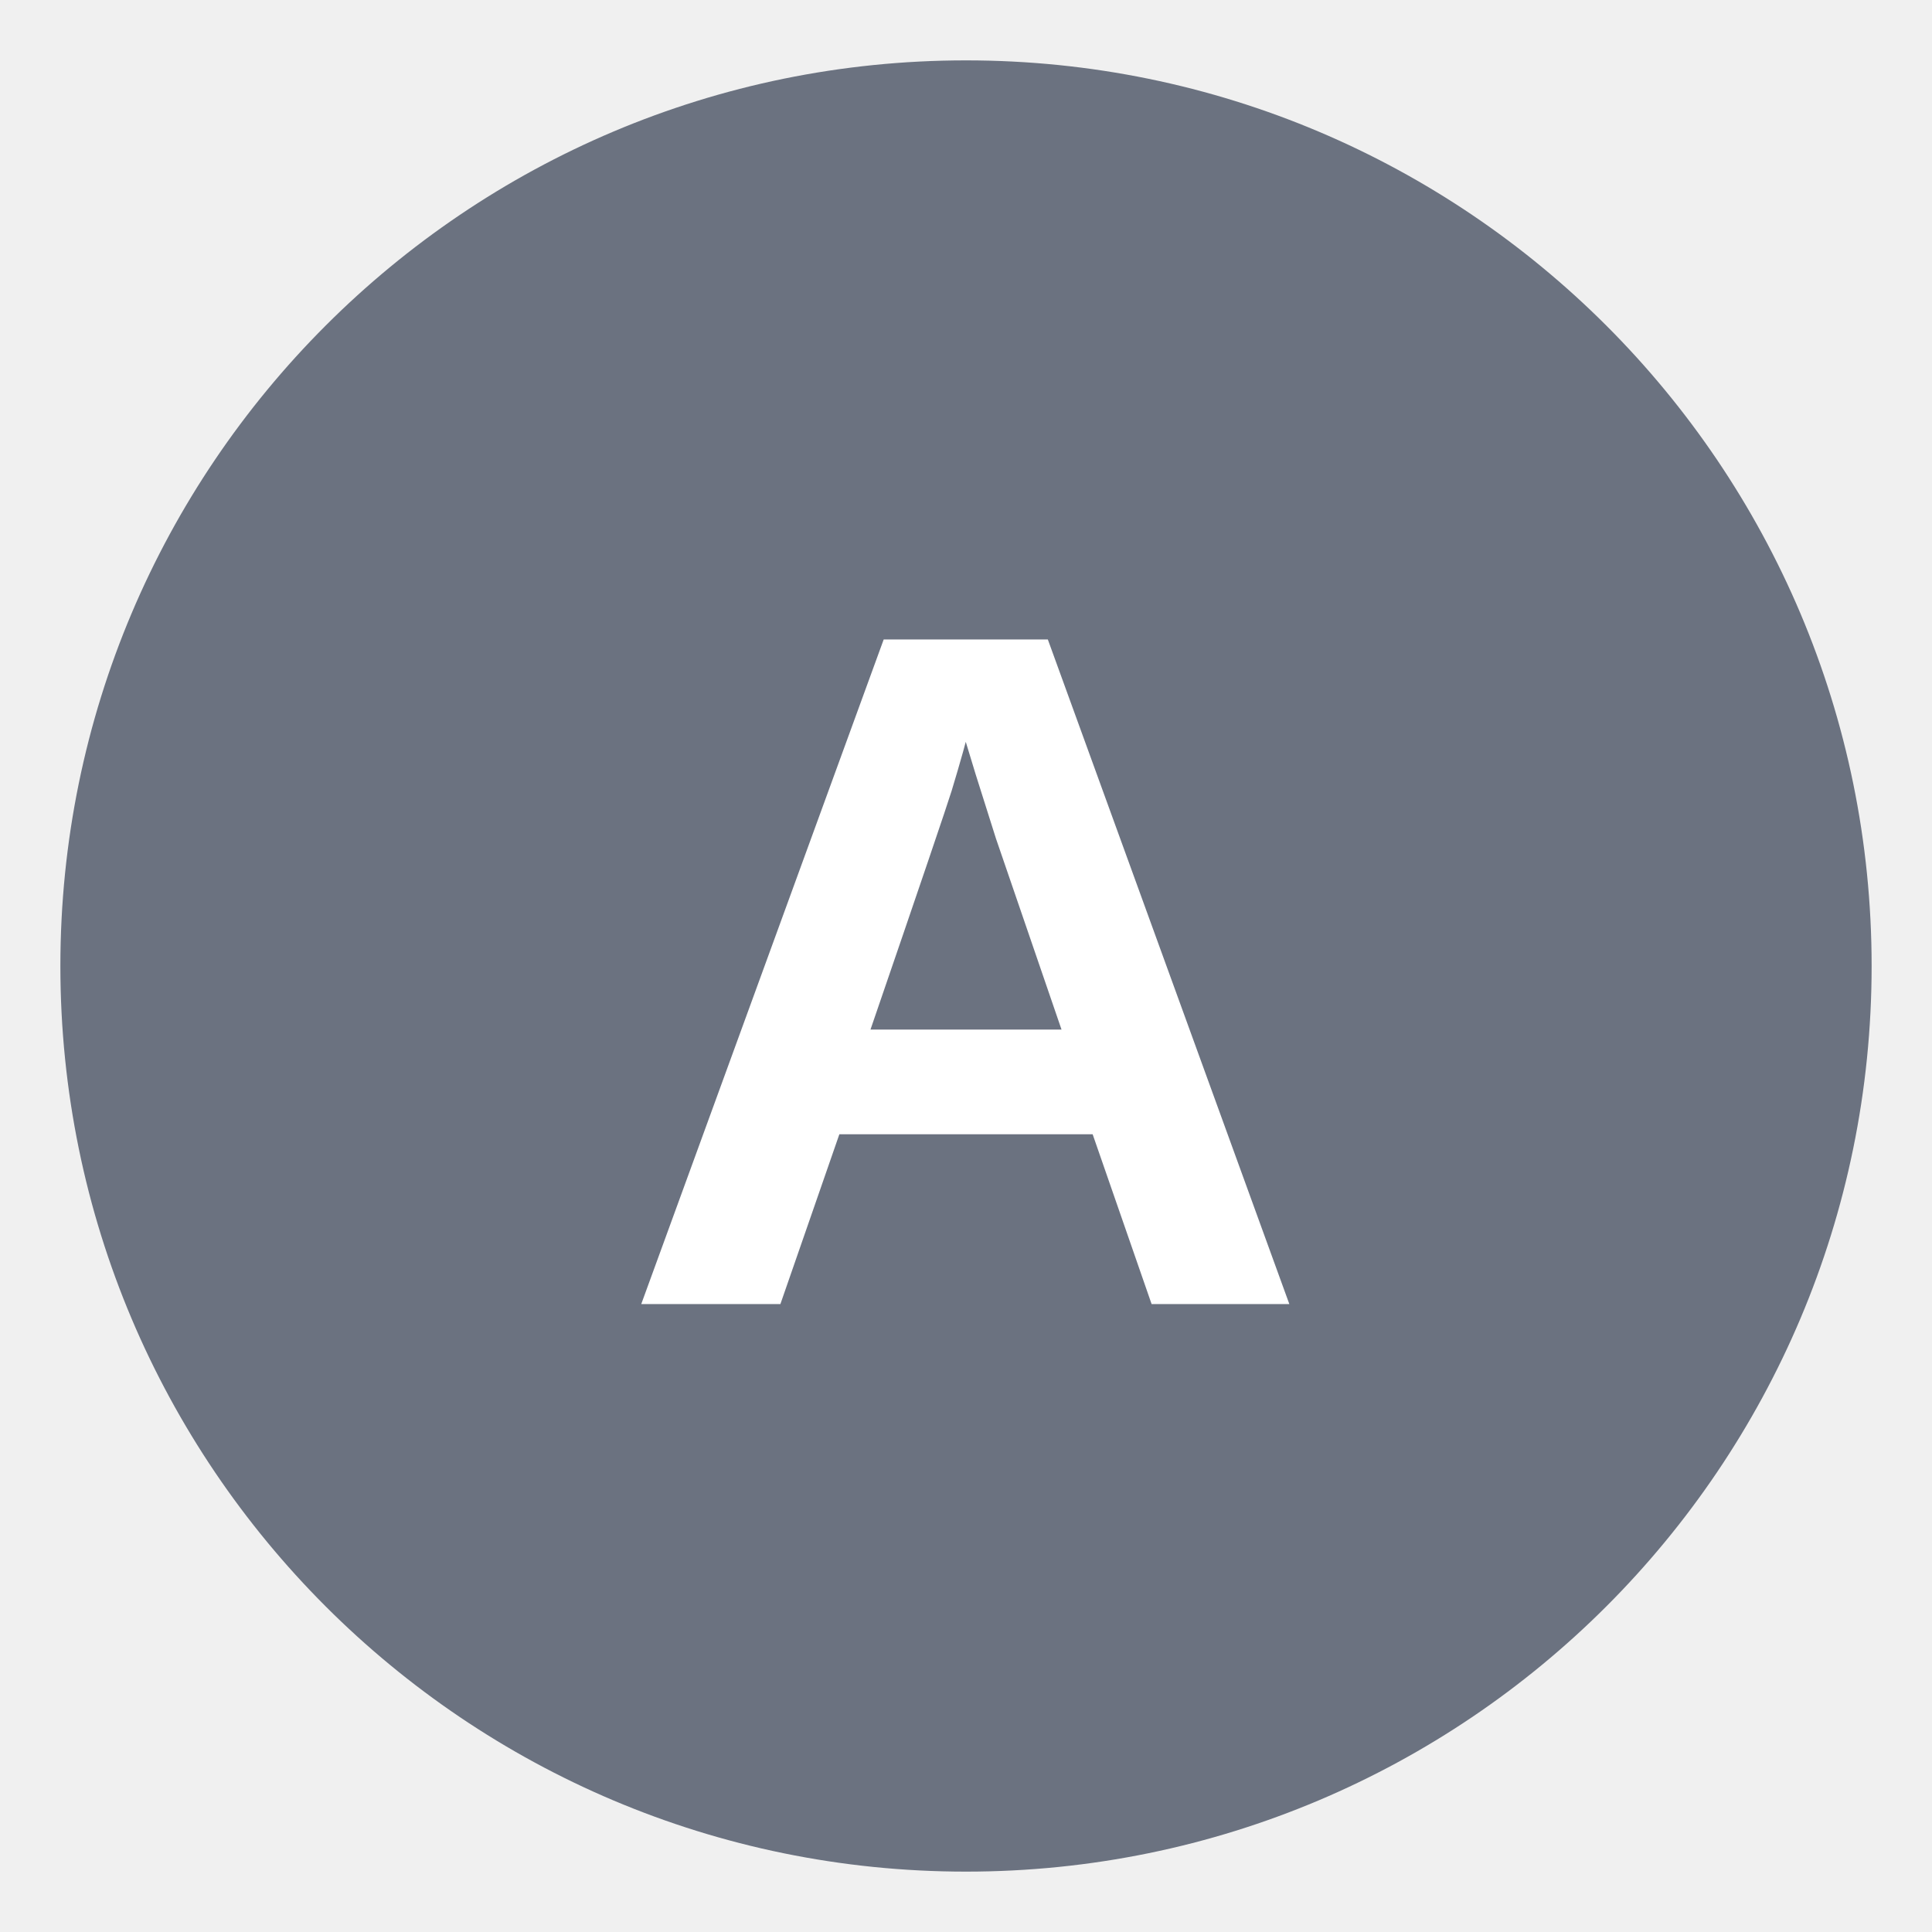
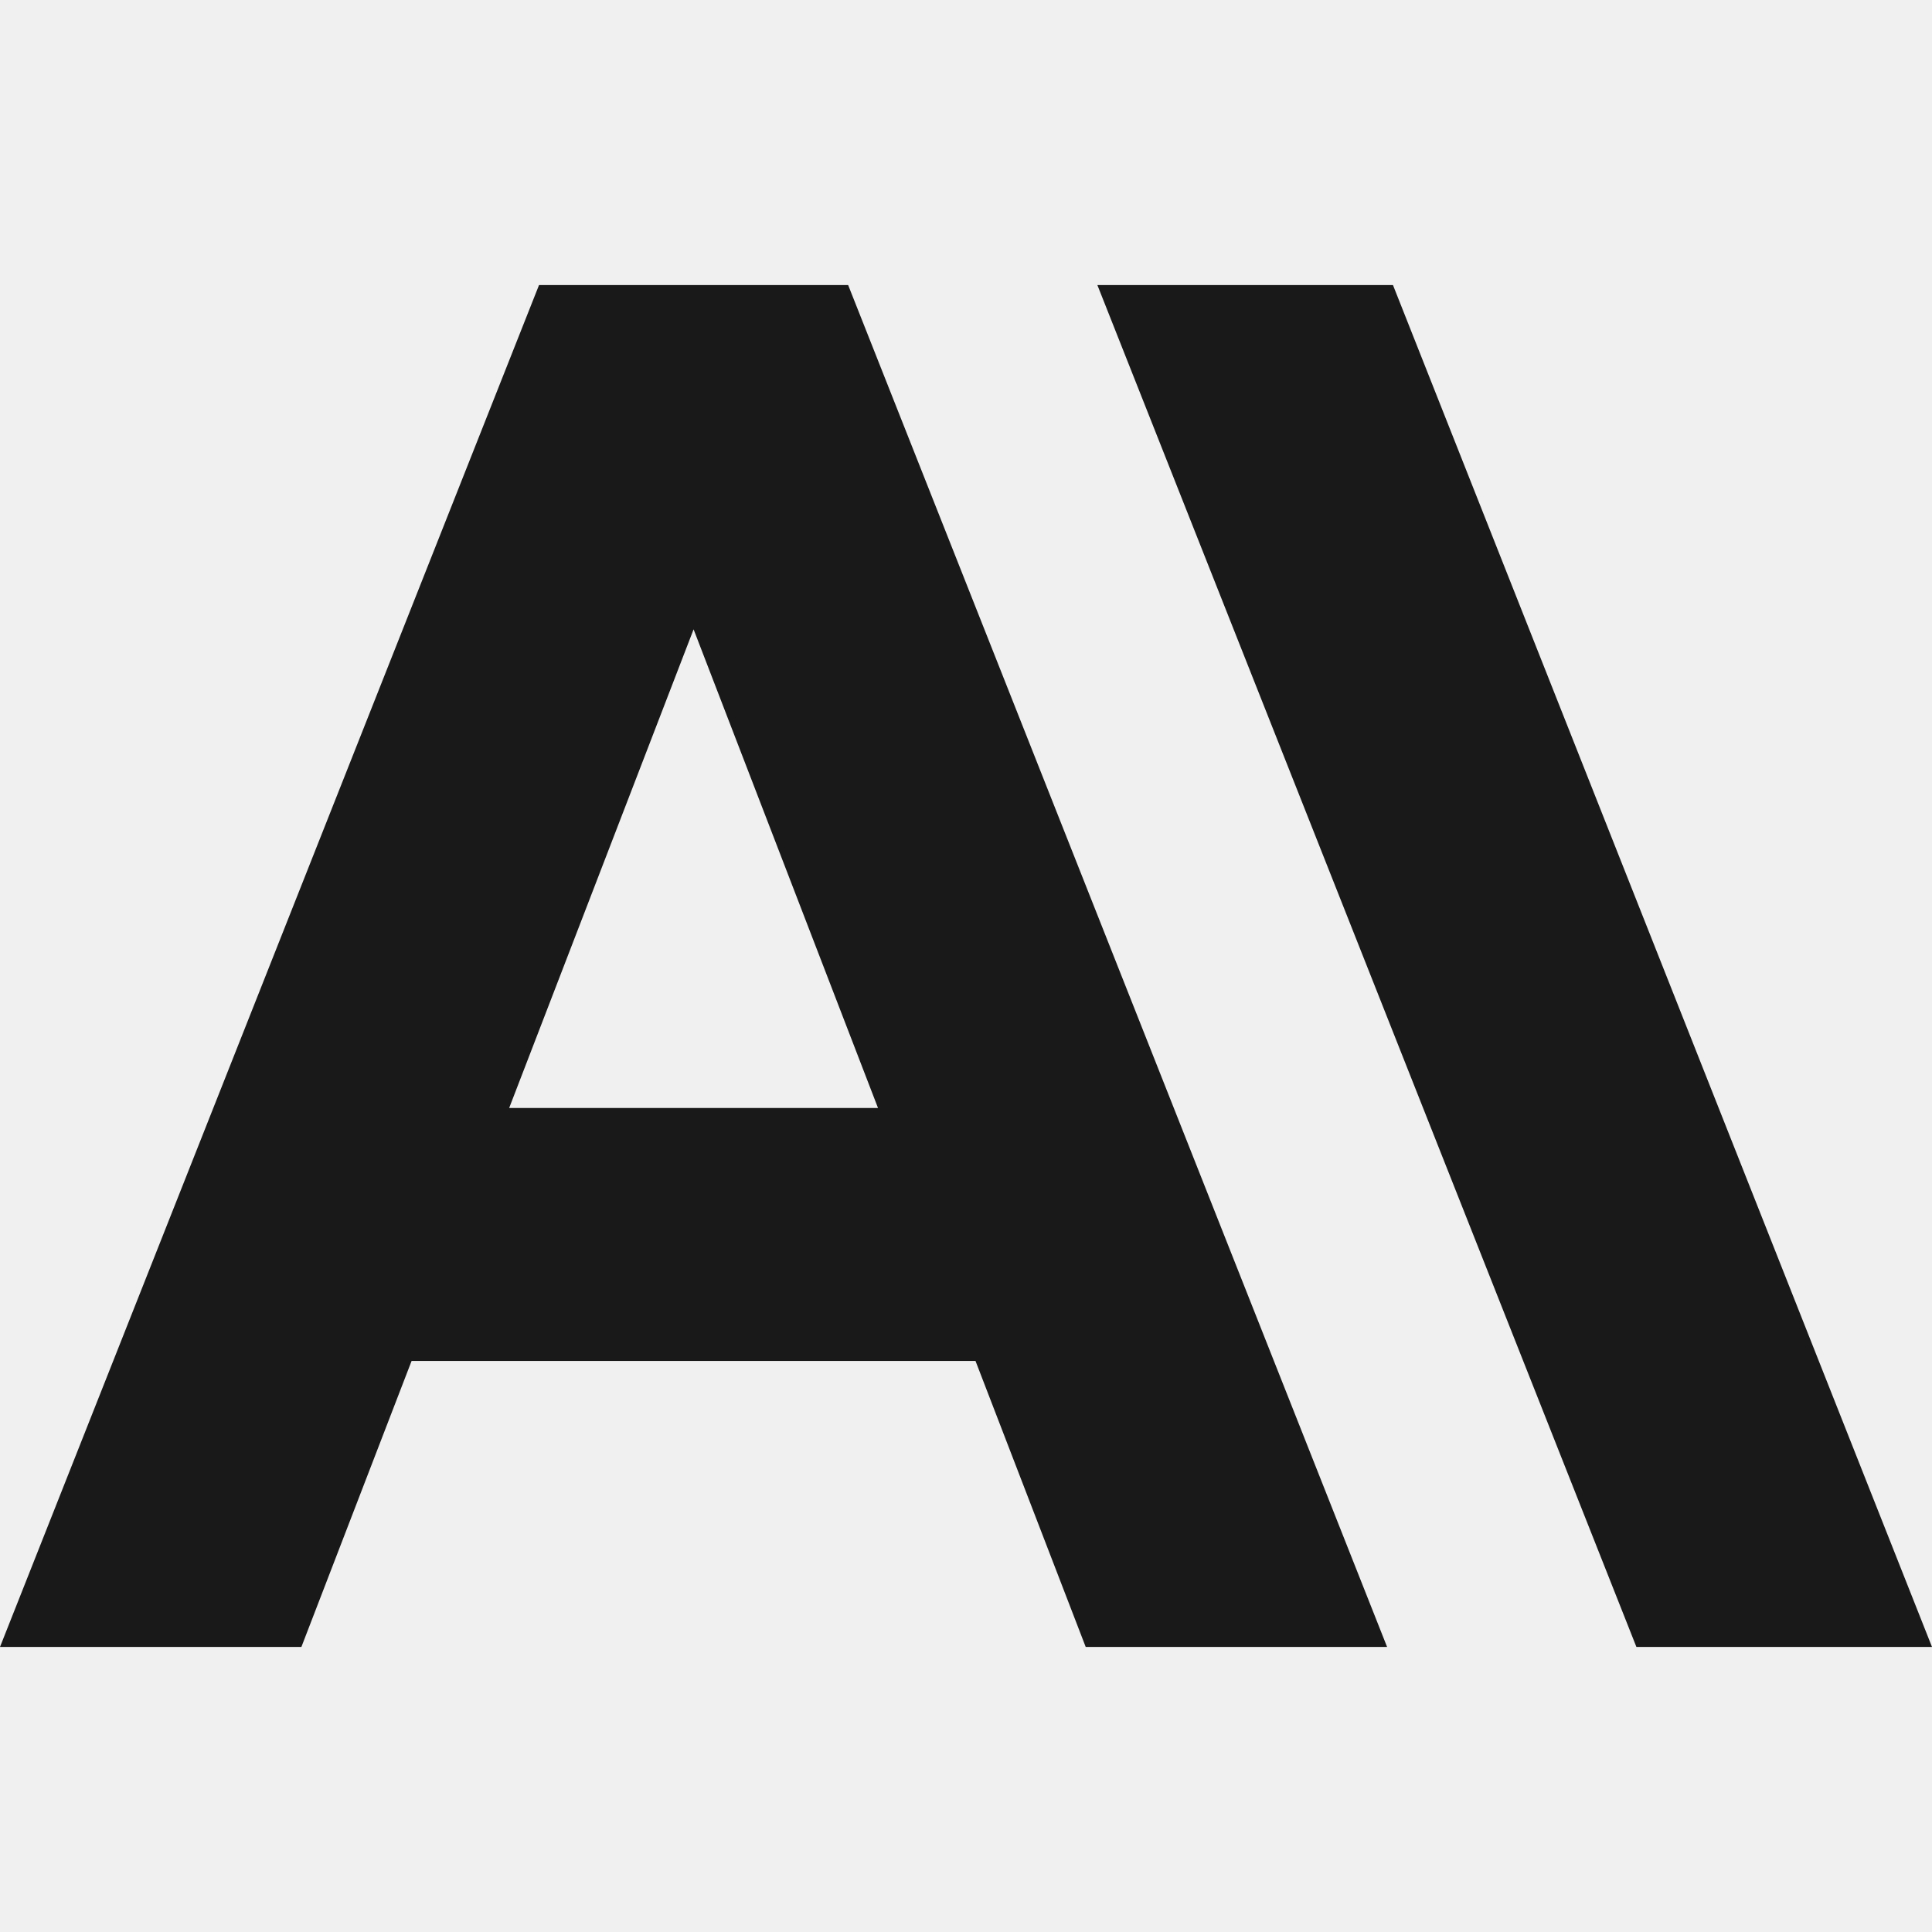
- <svg xmlns="http://www.w3.org/2000/svg" viewBox="0 0 64 64">
-   <circle cx="32" cy="32" r="30" fill="#6b7280" />
-   <text x="32" y="32" dy=".35em" font-family="Arial, sans-serif" font-size="32" font-weight="600" text-anchor="middle" fill="#ffffff">A</text>
+ <svg xmlns="http://www.w3.org/2000/svg" fill="#191919" role="img" viewBox="0 0 24 24">
+   <path d="M17.304 3.541h-3.672l6.696 16.918H24Zm-10.608 0L0 20.459h3.744l1.369-3.553h7.005l1.369 3.553h3.744L10.536 3.541Zm-.371 10.223 2.291-5.946 2.291 5.946Z" />
</svg>
